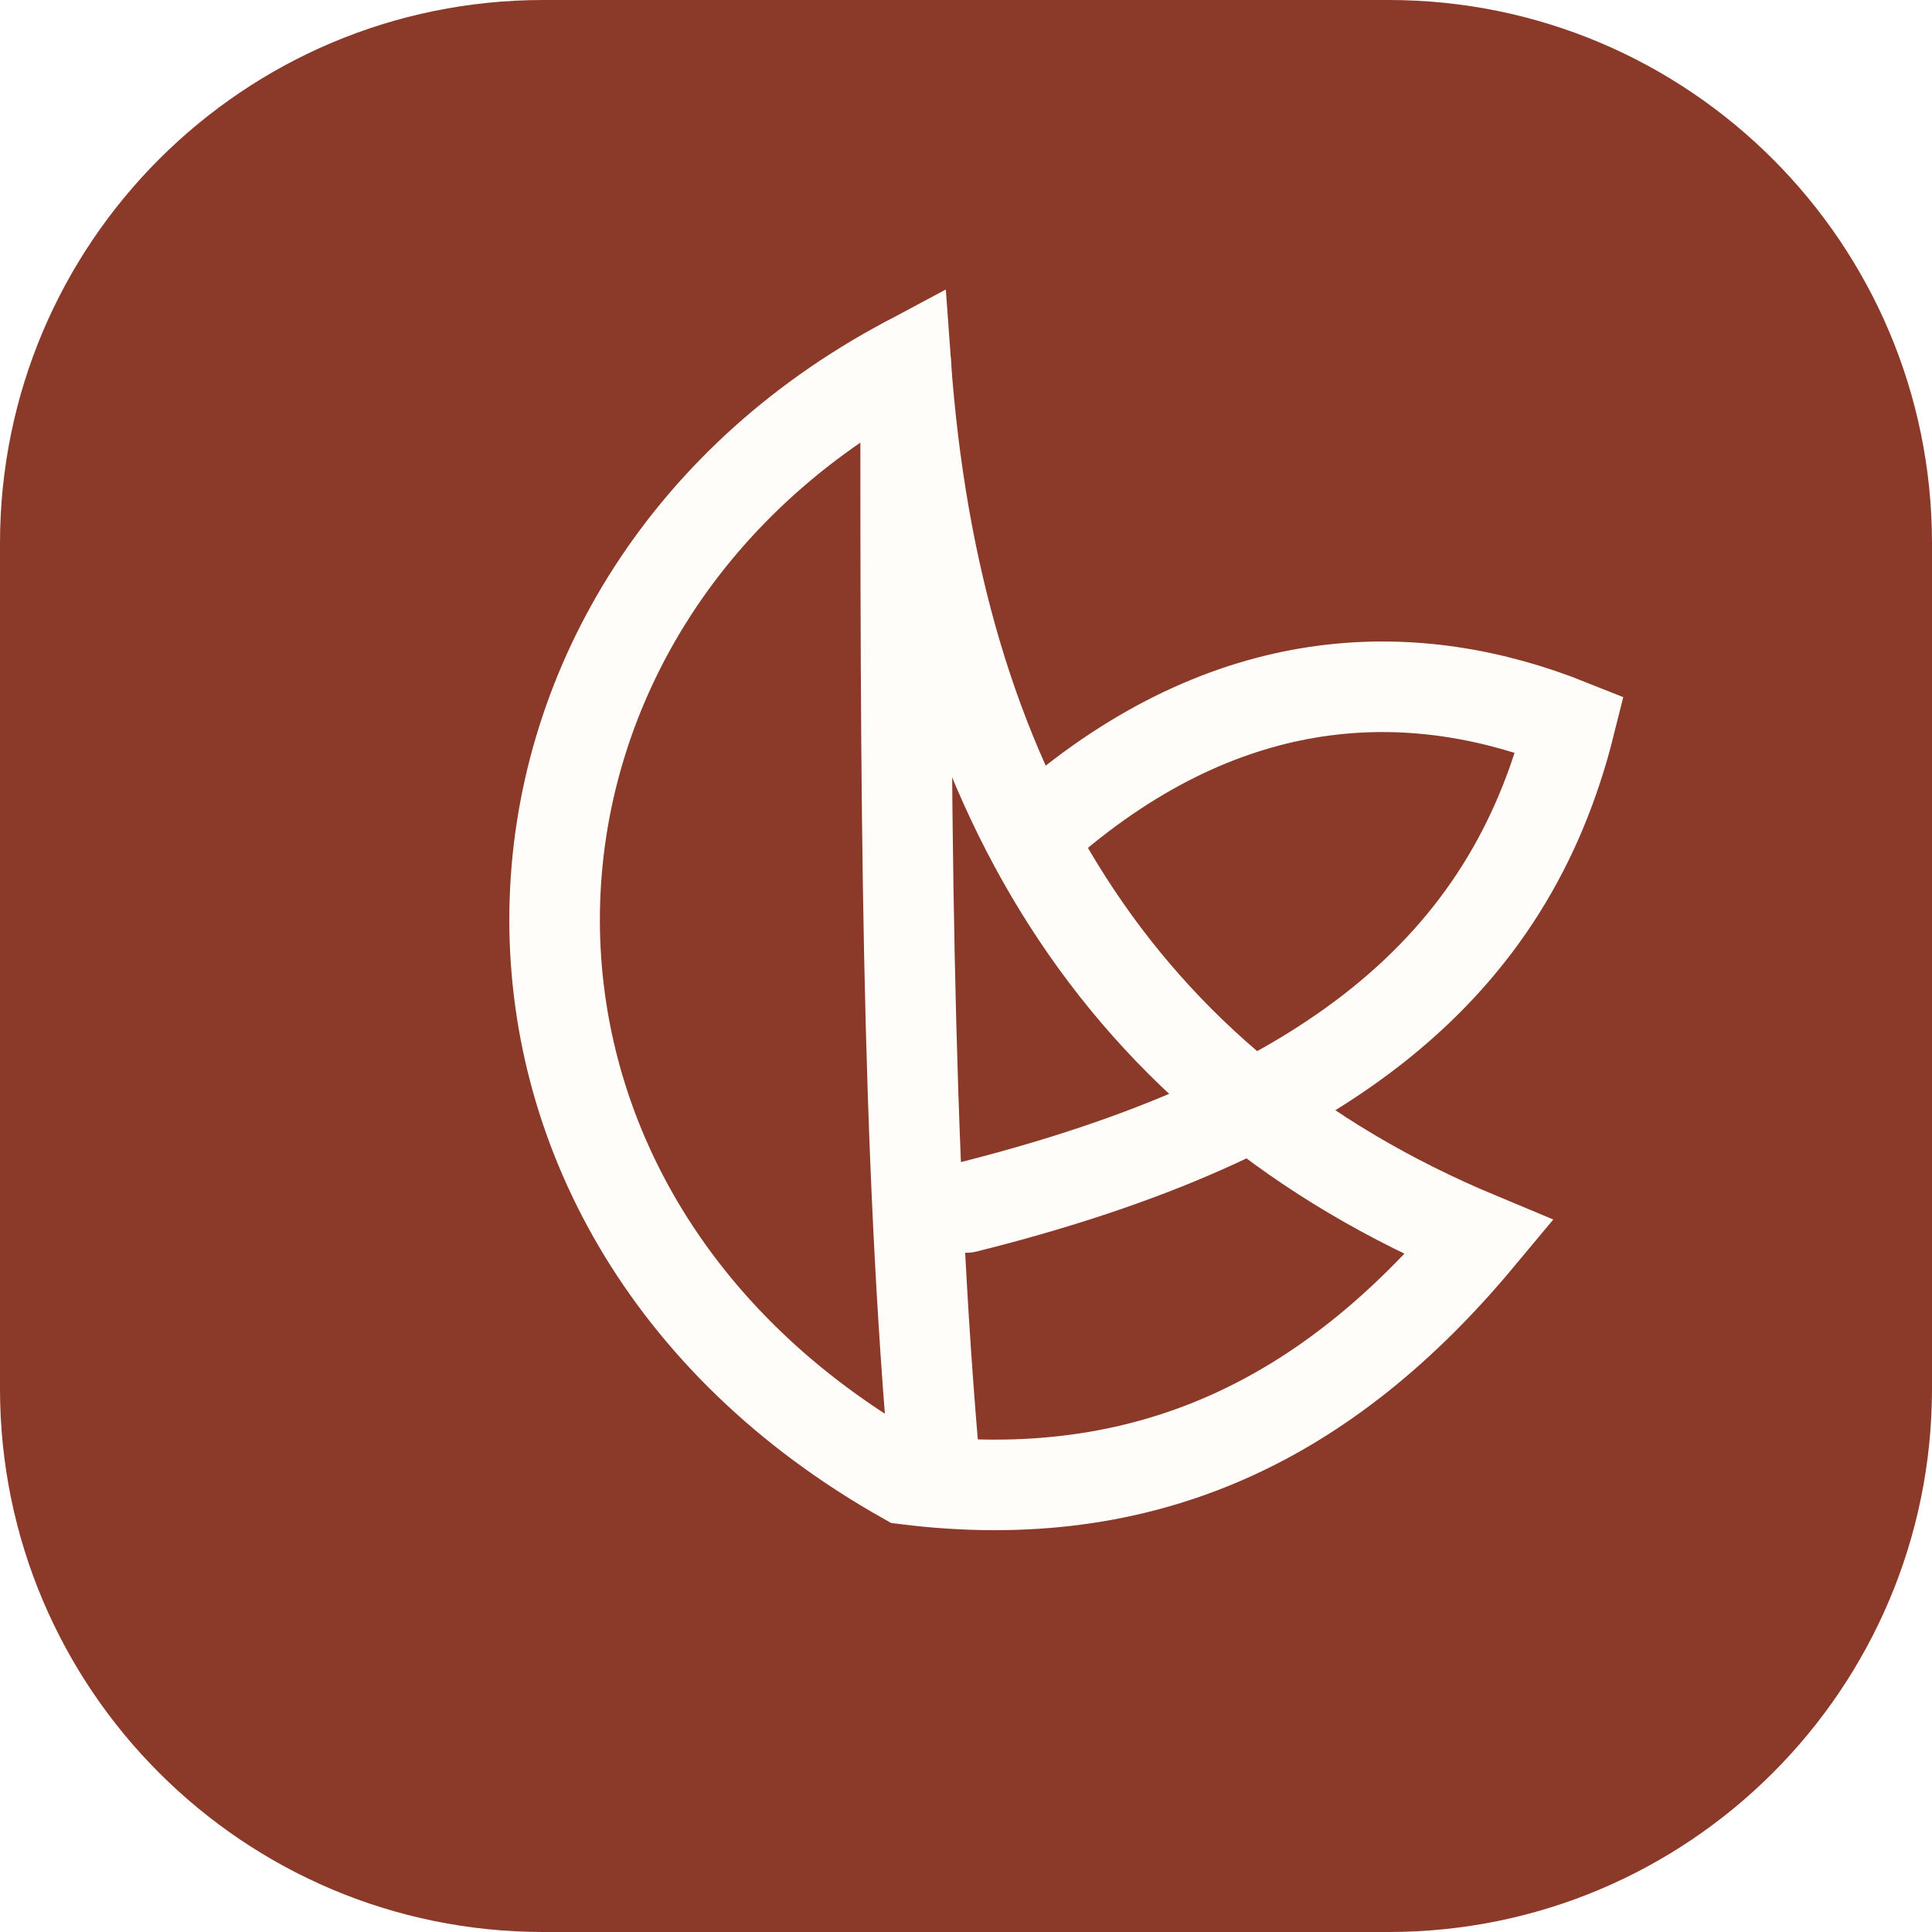
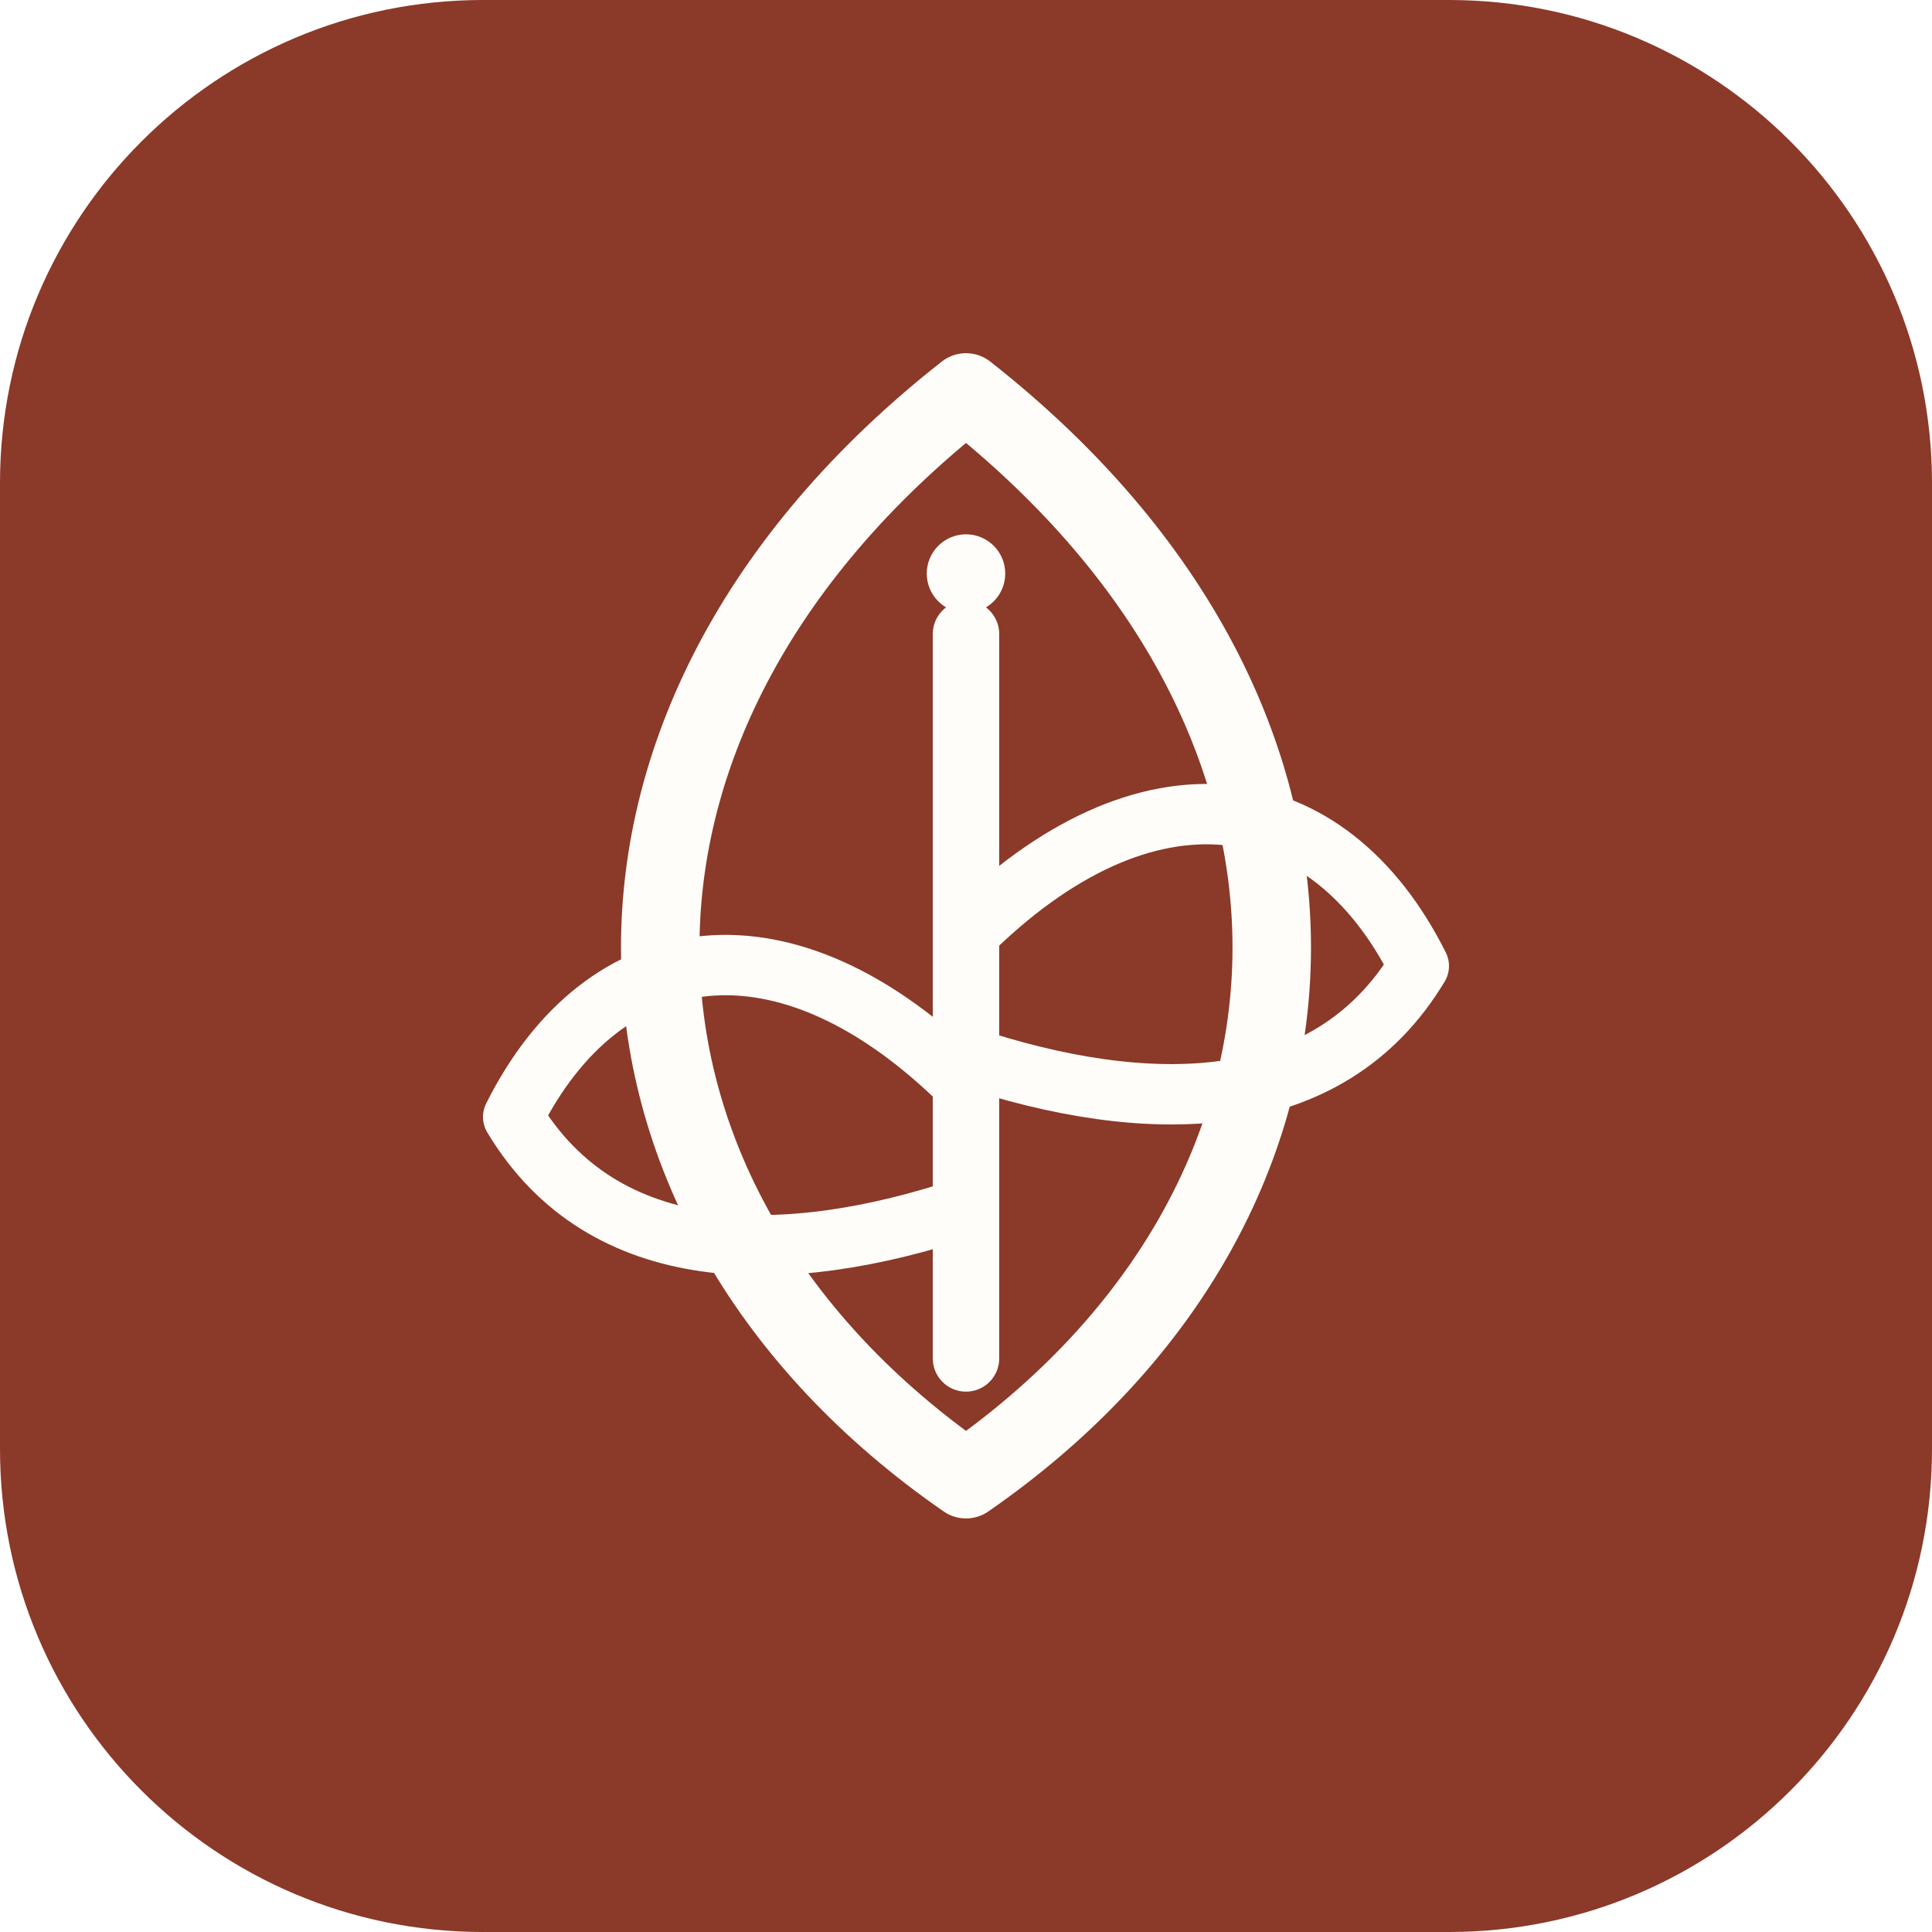
<svg xmlns="http://www.w3.org/2000/svg" viewBox="0 0 64 64">
-   <rect width="64" height="64" rx="18" fill="#8B3929" />
-   <path d="M30 49C14 40 15 20 30 12c1 14 7 24 19 29-5 6-11 9-19 8Z" fill="none" stroke="#FFFDF9" stroke-width="3" stroke-linecap="round" />
-   <path d="M30 12c0 14 0 26 1 37M35 27c6-5 12-5 17-3-2 8-8 13-20 16" fill="none" stroke="#FFFDF9" stroke-width="3" stroke-linecap="round" />
+   <rect width="64" height="64" rx="16" fill="#8B3929" />
+   <g fill="none" stroke="#FFFDF9" stroke-width="2.6" stroke-linecap="round" stroke-linejoin="round" transform="translate(10, 8) scale(1.0)">
+     <path d="M22 41 C9 32 8 16 22 5 C36 16 35 32 22 41 Z" />
+     <path d="M22 13 L22 37" stroke-width="2.2" />
+     <path d="M22 23 C28 17 34 18 37 24 C34 29 28 29 22 27" stroke-width="2" />
+     <path d="M22 28 C16 22 10 23 7 29 C10 34 16 34 22 32" stroke-width="2" />
+     <circle cx="22" cy="11" r="1.3" fill="#FFFDF9" stroke="none" />
+   </g>
</svg>
